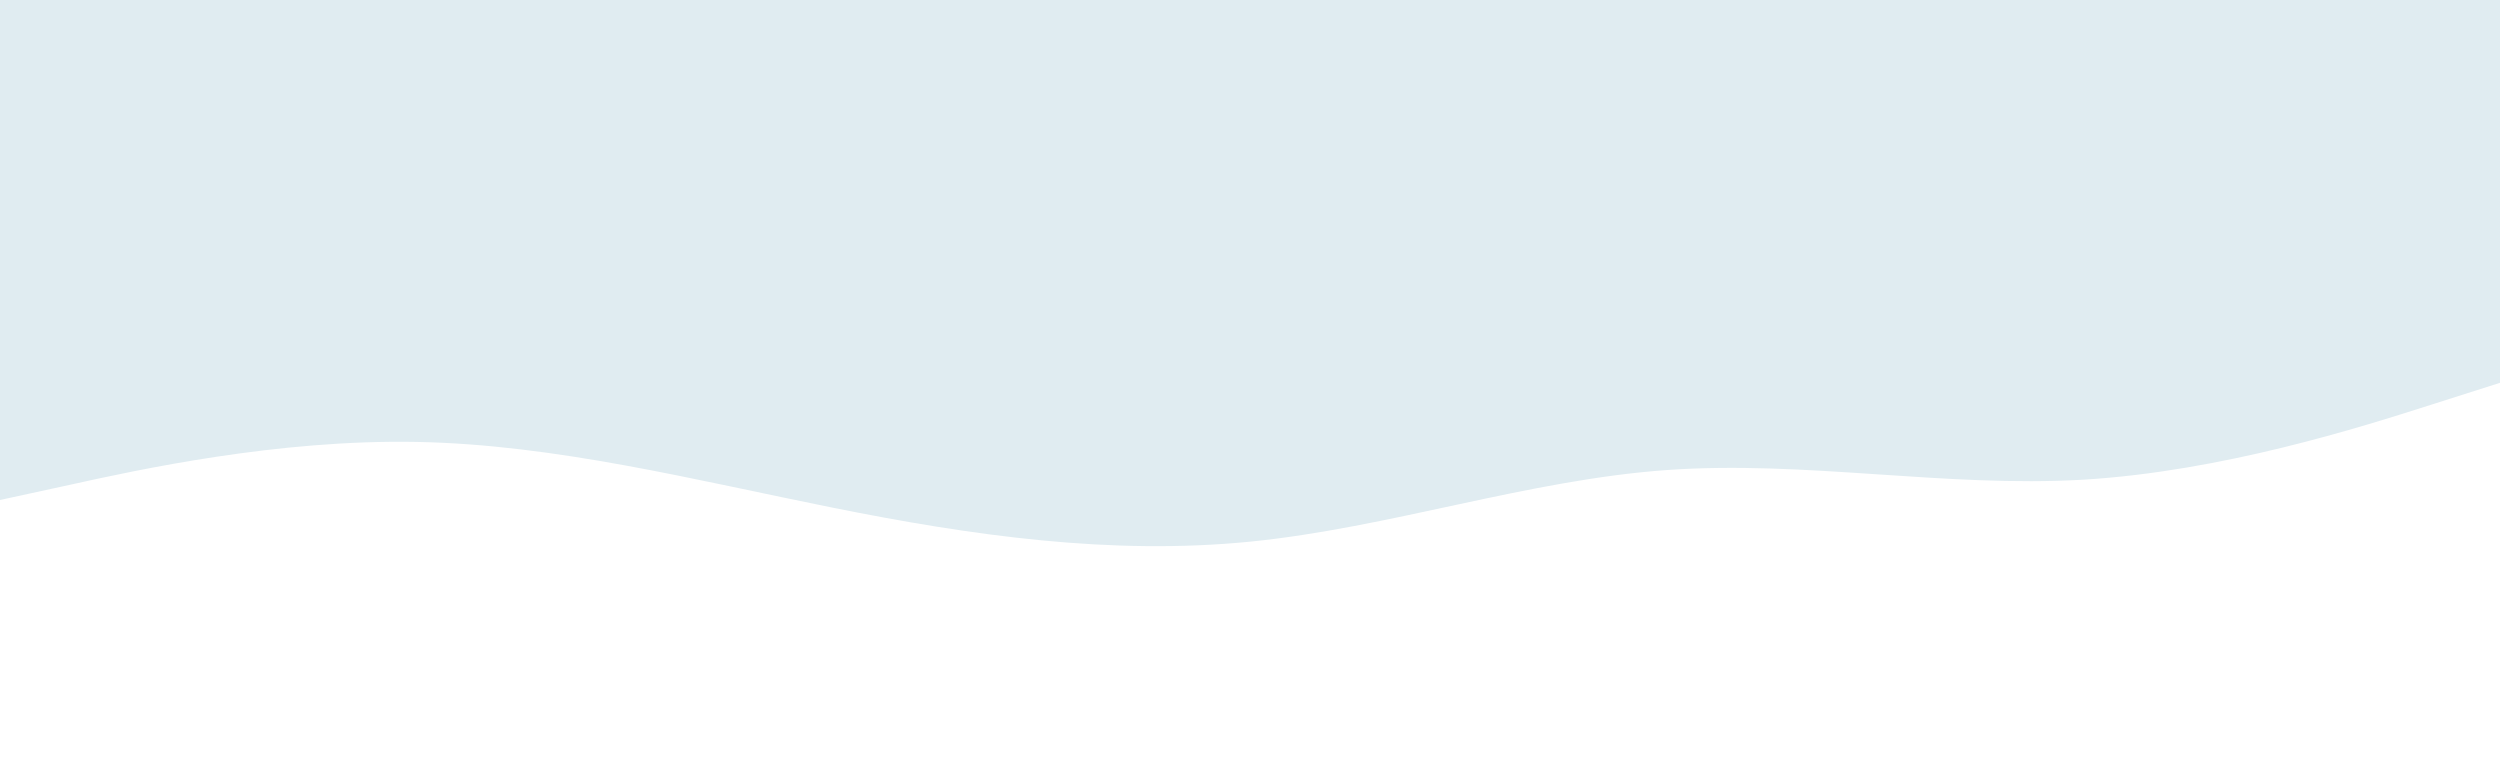
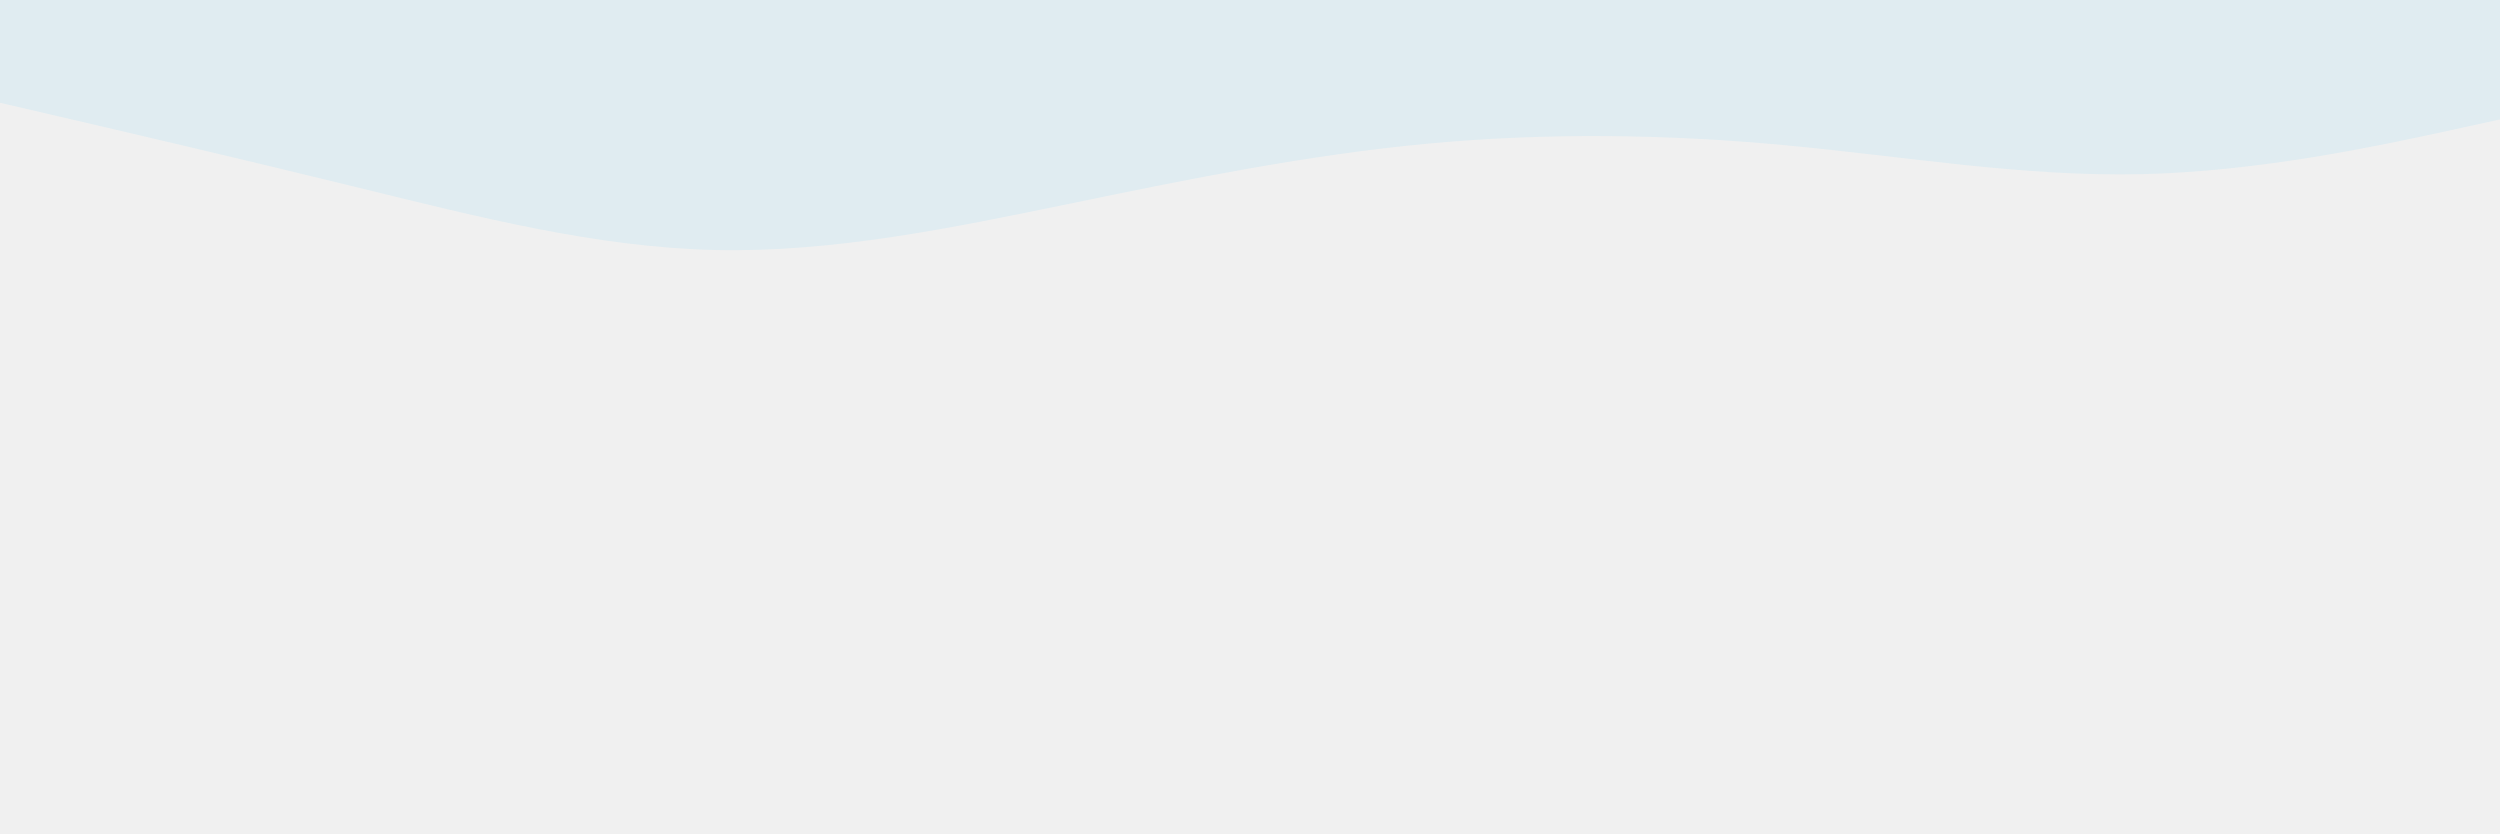
- <svg xmlns="http://www.w3.org/2000/svg" id="visual" viewBox="0 0 960 300" width="960" height="300" version="1.1">
-   <rect x="0" y="0" width="960" height="300" fill="#E0ECF1" />
-   <path d="M0 192L26.7 186.2C53.3 180.3 106.7 168.7 160 169.7C213.3 170.7 266.7 184.3 320 195C373.3 205.7 426.7 213.3 480 208C533.3 202.7 586.7 184.3 640 180.5C693.3 176.7 746.7 187.3 800 184.2C853.3 181 906.7 164 933.3 155.5L960 147L960 301L933.3 301C906.7 301 853.3 301 800 301C746.7 301 693.3 301 640 301C586.7 301 533.3 301 480 301C426.7 301 373.3 301 320 301C266.7 301 213.3 301 160 301C106.7 301 53.3 301 26.7 301L0 301Z" fill="#FFFFFF" stroke-linecap="round" stroke-linejoin="miter" />
+ <svg xmlns="http://www.w3.org/2000/svg" id="visual" viewBox="0 0 900 300" width="900" height="300" version="1.1">
+   <path d="M0 37L21.5 42C43 47 86 57 128.8 67.5C171.7 78 214.3 89 257.2 90C300 91 343 82 385.8 73.2C428.7 64.3 471.3 55.7 514.2 51.7C557 47.7 600 48.3 642.8 52.3C685.7 56.3 728.3 63.7 771.2 62.7C814 61.7 857 52.3 878.5 47.7L900 43L900 0L878.5 0C857 0 814 0 771.2 0C728.3 0 685.7 0 642.8 0C600 0 557 0 514.2 0C471.3 0 428.7 0 385.8 0C343 0 300 0 257.2 0C214.3 0 171.7 0 128.8 0C86 0 43 0 21.5 0L0 0Z" fill="#E0ECF1" stroke-linecap="round" stroke-linejoin="miter" />
</svg>
